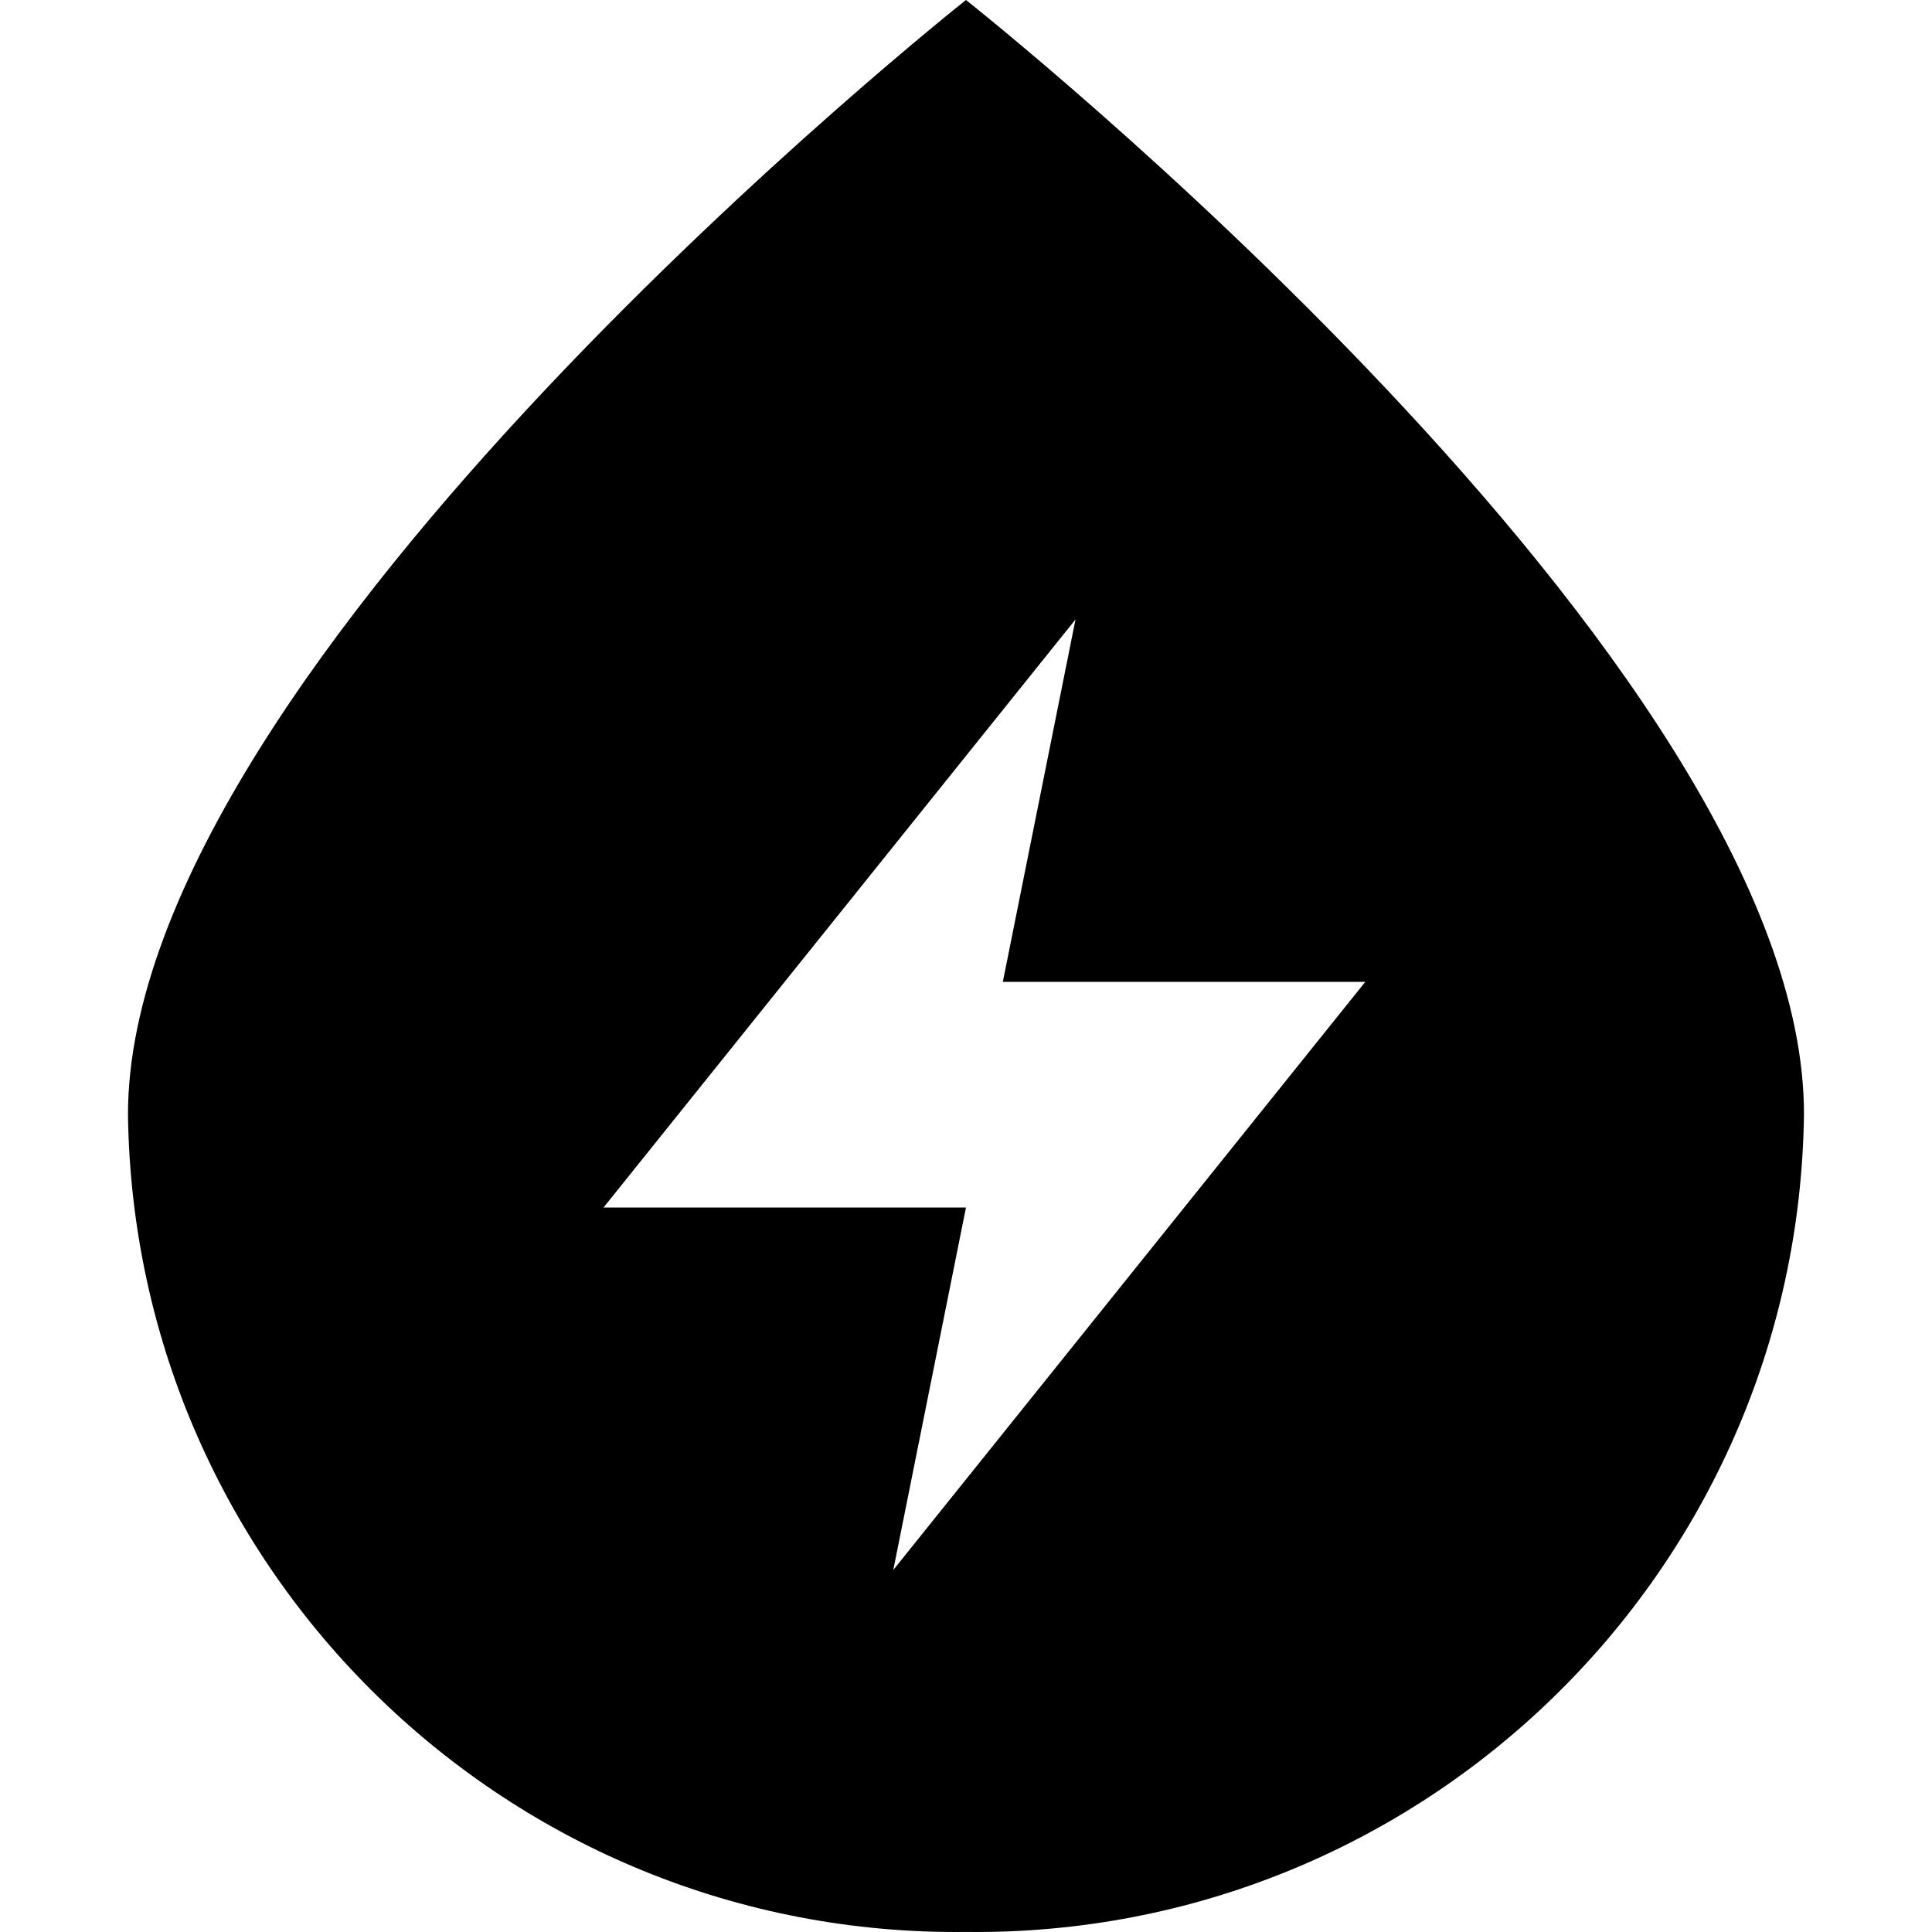
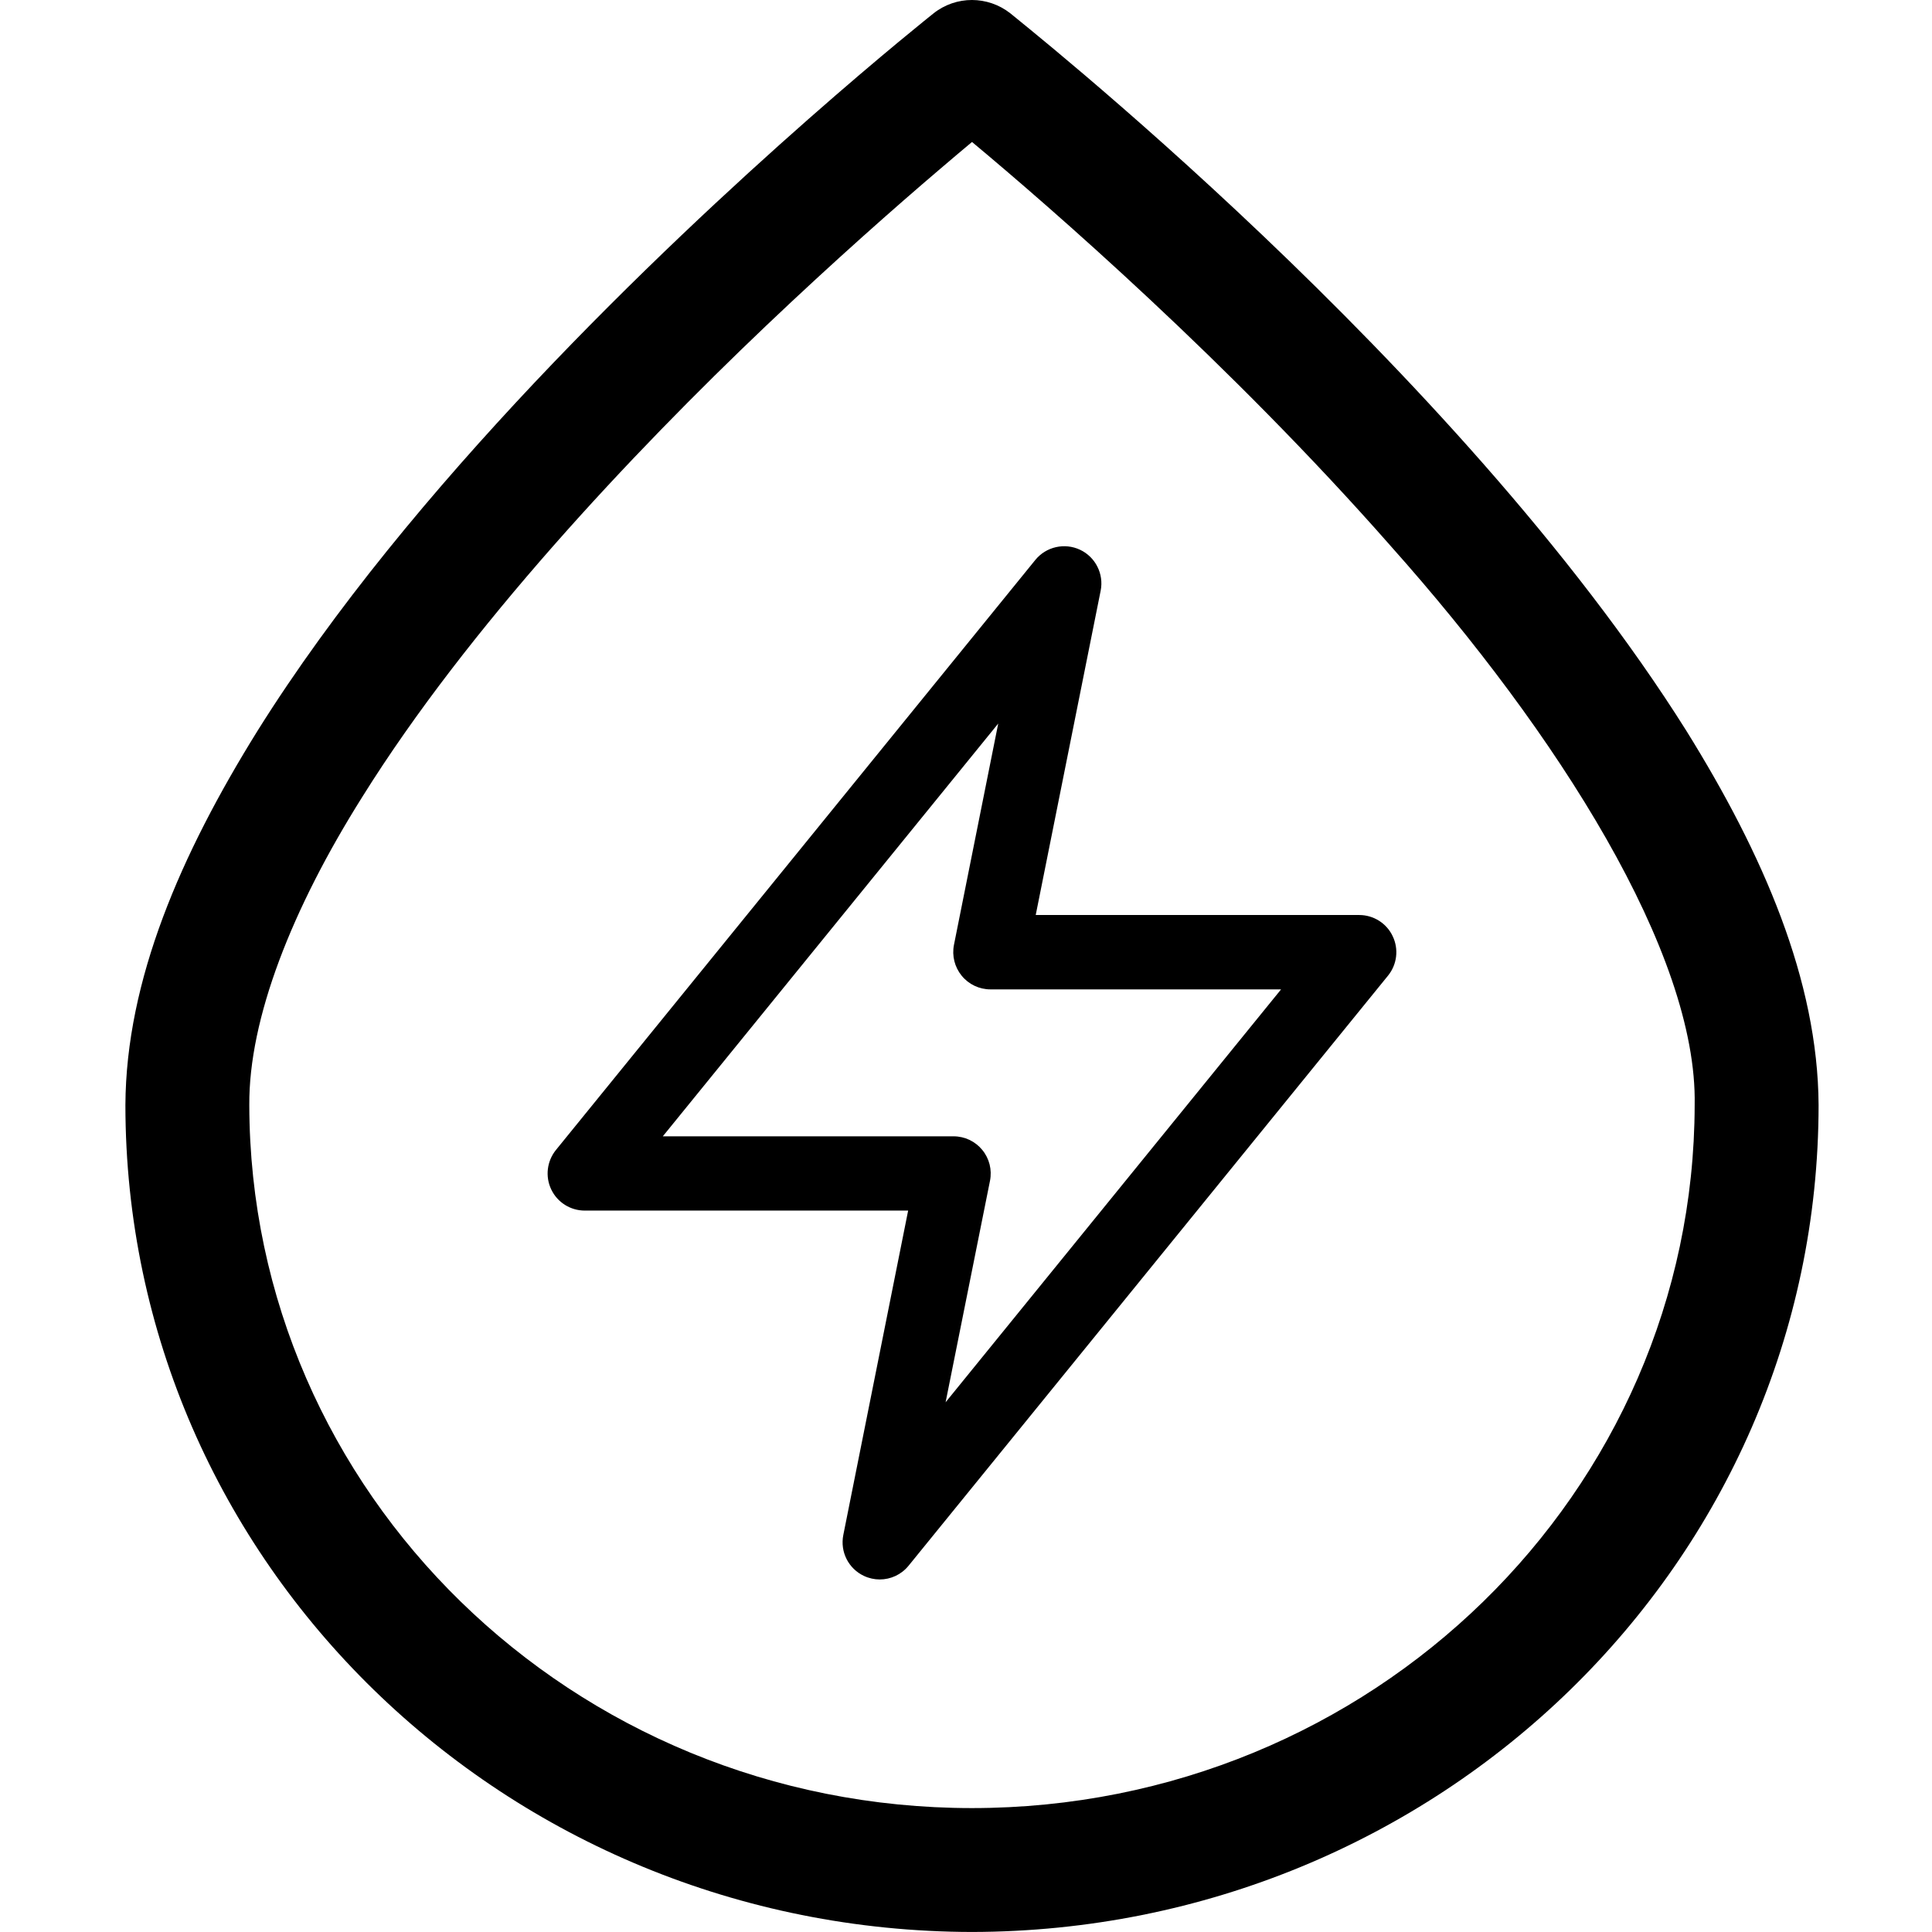
- <svg xmlns="http://www.w3.org/2000/svg" t="1637803689425" class="icon" viewBox="0 0 1024 1024" version="1.1" p-id="5570" width="200" height="200">
+ <svg xmlns="http://www.w3.org/2000/svg" t="1638521013661" class="icon" viewBox="0 0 1024 1024" version="1.1" p-id="1780" width="200" height="200">
  <defs>
    <style type="text/css" />
  </defs>
-   <path d="M511.987 0S67.829 351.312 67.829 590.783a439.073 439.073 0 0 0 444.157 433.187 439.073 439.073 0 0 0 444.157-433.187C956.679 351.312 511.987 0 511.987 0z m-38.529 832.126l38.529-192.111H319.875l250.173-311.713-38.529 192.111h192.111z" p-id="5571" />
+   <path d="M66.466 585.712c0.307-66.253 29.443-133.076 69.968-198.266l0 0c40.74-65.098 93.957-128.51 146.893-184.667l0 0C389.212 90.61 494.071 7.713 494.79 7.09l0 0c11.952-9.475 28.777-9.431 40.742 0l0 0c1.192 1.327 236.249 185.997 358.347 380.357l0 0c40.518 65.19 69.649 132.013 70.01 198.266l0 0c-0.138 242.721-201.492 437.835-448.737 438.27l0 0 0-32.8 0-32.859c212.205-0.049 382.663-167.486 383.058-372.611l0 0c1.552-80.42-72.725-197.155-160.979-296.173l0 0c-85.402-97.151-181.107-180.168-222.044-214.29l0 0c-4.92 4.104-10.637 8.934-17.074 14.434l0 0c-23.393 19.927-55.847 48.537-91.895 82.808l0 0c-72.008 68.509-158.285 160.353-214.117 249.765l0 0c-37.472 59.516-60.272 117.757-59.966 163.456l0 0c0.358 205.125 170.853 372.562 383.019 372.611l0 0 0 32.859 0 32.8C268.001 1023.547 66.594 828.438 66.466 585.712L66.466 585.712zM457.909 835.266c-8.207-3.842-12.707-12.781-10.939-21.675l0 0 34.367-171.955-171.387 0c-7.606 0-14.508-4.336-17.775-11.194l0 0c-3.285-6.848-2.306-14.991 2.475-20.919l0 0 254.088-312.741c5.711-7.031 15.53-9.241 23.717-5.396l0 0c8.173 3.849 12.687 12.83 10.922 21.671l0 0-34.422 171.921 171.481 0c7.565 0 14.511 4.381 17.725 11.235l0 0c3.283 6.855 2.309 14.991-2.467 20.879l0 0L481.557 829.872c-3.837 4.722-9.49 7.273-15.29 7.273l0 0C463.449 837.145 460.576 836.527 457.909 835.266L457.909 835.266zM351.305 602.27l154.094 0c5.928 0 11.5 2.655 15.218 7.209l0 0c3.763 4.554 5.256 10.526 4.099 16.365l0 0-23.527 117.386 177.806-218.84-154.042 0c-5.943 0-11.5-2.66-15.223-7.214l0 0c-3.756-4.598-5.256-10.569-4.114-16.365l0 0 23.465-117.317L351.305 602.27 351.305 602.27z" p-id="1781" />
</svg>
